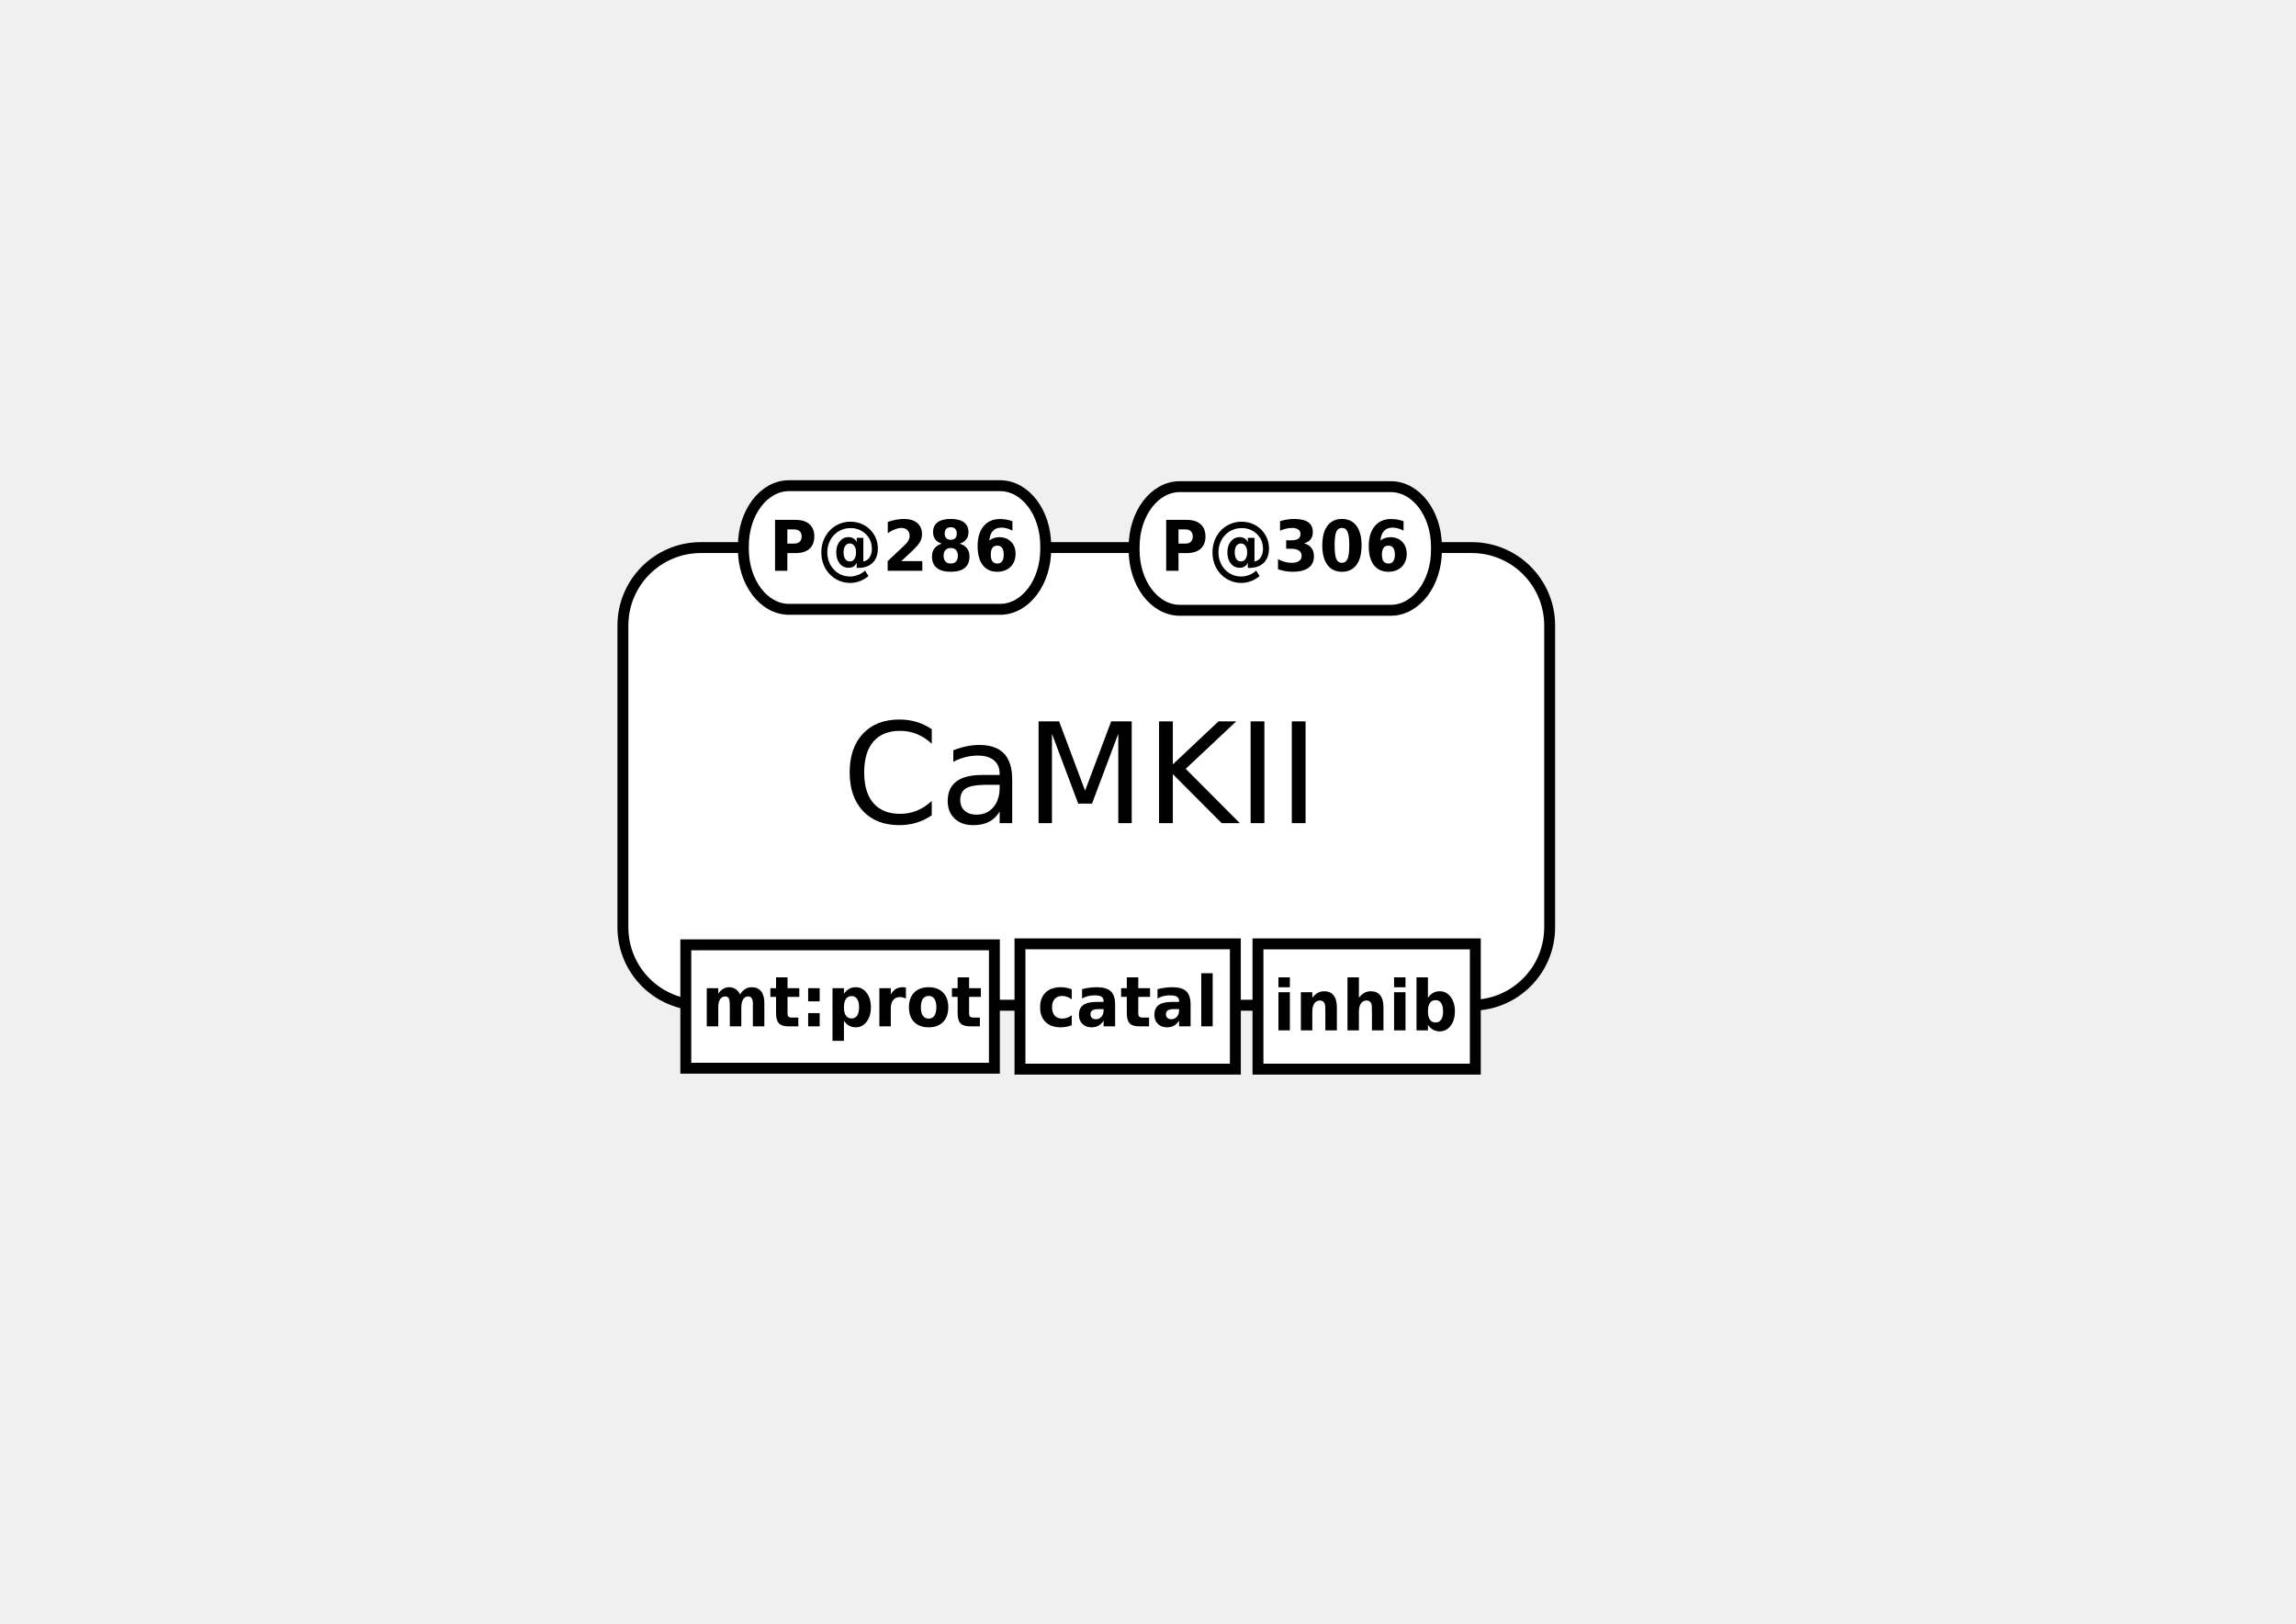
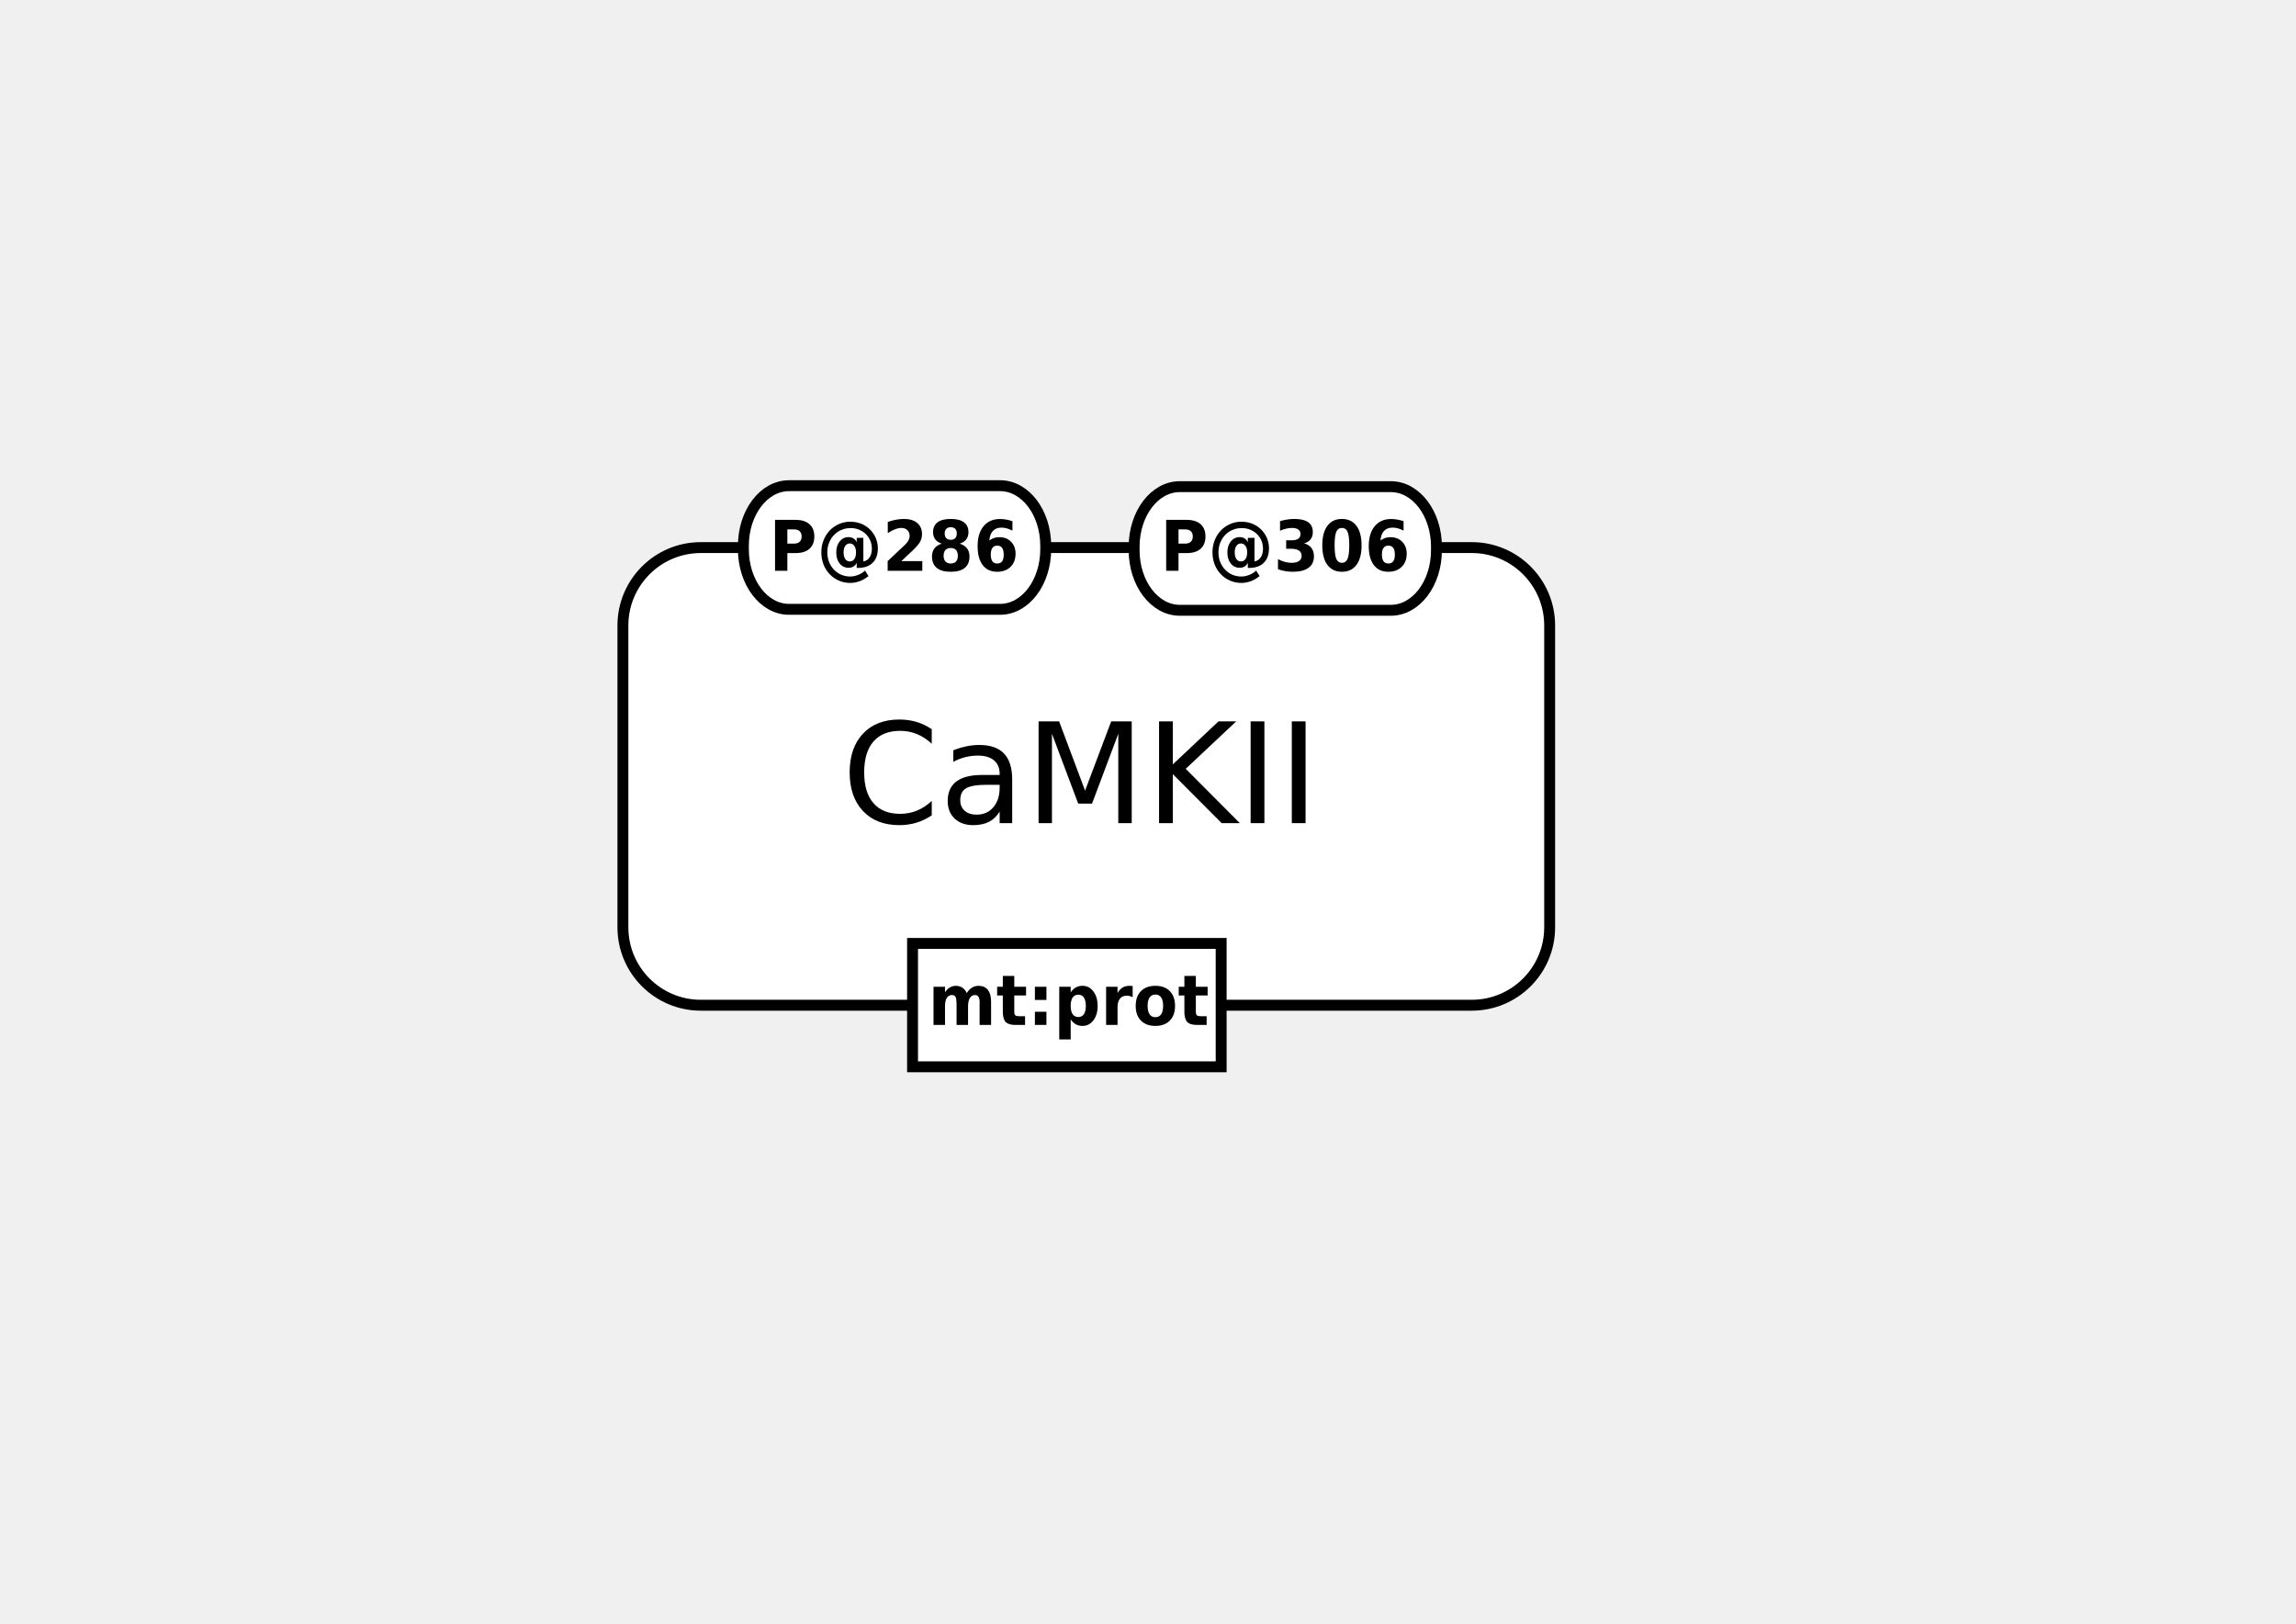
<svg xmlns="http://www.w3.org/2000/svg" width="1052.362" height="744.094" id="svg2" version="1.0">
  <defs id="defs4">
    <marker orient="auto" refY="0.0" refX="0.0" id="Arrow1Mend" style="overflow:visible;">
      <path id="path4249" d="M 0.0,0.0 L 5.0,-5.0 L -12.5,0.0 L 5.0,5.0 L 0.0,0.0 z " style="fill-rule:evenodd;stroke:#000000;stroke-width:1.0pt;marker-start:none;" transform="scale(0.4) rotate(180) translate(10,0)" />
    </marker>
    <marker orient="auto" refY="0.0" refX="0.0" id="StopM" style="overflow:visible">
      <path id="path4148" d="M 0.0,5.65 L 0.0,-5.65" style="fill:none;fill-opacity:0.75;fill-rule:evenodd;stroke:#000000;stroke-width:1.0pt" transform="scale(0.4)" />
    </marker>
    <marker orient="auto" refY="0.0" refX="0.0" id="StopL" style="overflow:visible">
      <path id="path4151" d="M 0.0,5.65 L 0.0,-5.65" style="fill:none;fill-opacity:0.75;fill-rule:evenodd;stroke:#000000;stroke-width:1.0pt" transform="scale(0.8)" />
    </marker>
    <marker orient="auto" refY="0.0" refX="0.0" id="TriangleOutL" style="overflow:visible">
      <path id="path4160" d="M 5.77,0.0 L -2.88,5.0 L -2.88,-5.0 L 5.77,0.0 z " style="fill-rule:evenodd;stroke:#000000;stroke-width:1.0pt;marker-start:none" transform="scale(0.8)" />
    </marker>
    <marker orient="auto" refY="0.0" refX="0.0" id="Arrow2Lend" style="overflow:visible;">
      <path id="path4237" style="font-size:12.0;fill-rule:evenodd;stroke-width:0.625;stroke-linejoin:round;" d="M 8.719,4.034 L -2.207,0.016 L 8.719,-4.002 C 6.973,-1.63 6.983,1.616 8.719,4.034 z " transform="scale(1.1) rotate(180) translate(1,0)" />
    </marker>
    <marker orient="auto" refY="0.0" refX="0.0" id="Arrow1Lend" style="overflow:visible;">
      <path id="path4255" d="M 0.0,0.0 L 5.0,-5.0 L -12.5,0.0 L 5.0,5.0 L 0.0,0.0 z " style="fill-rule:evenodd;stroke:#000000;stroke-width:1.0pt;marker-start:none;" transform="scale(0.8) rotate(180) translate(12.5,0)" />
    </marker>
  </defs>
  <g id="layer1">
    <rect rx="35.714" style="fill:#ffffff;fill-opacity:1;fill-rule:nonzero;stroke:#000000;stroke-width:5;stroke-miterlimit:4;stroke-dasharray:none;stroke-opacity:1" id="rect1933" width="424.77" height="209.727" x="285.508" y="250.942" ry="35.714" />
    <text xml:space="preserve" style="font-size:12px;font-style:normal;font-weight:normal;fill:#000000;fill-opacity:1;stroke:none;stroke-width:1px;stroke-linecap:butt;stroke-linejoin:miter;stroke-opacity:1;font-family:Bitstream Vera Sans" x="385.843" y="377.234" id="text2850">
      <tspan id="tspan2852" x="385.843" y="377.234" style="font-size:64px">CaMKII</tspan>
    </text>
    <rect rx="20.905" ry="27.541" y="222.58" x="340.729" height="56.655" width="138.572" id="rect7372" style="opacity:1;fill:#ffffff;fill-opacity:1;fill-rule:evenodd;stroke:#000000;stroke-width:5;stroke-miterlimit:4;stroke-opacity:1;stroke-dasharray:none;stroke-dashoffset:0" />
    <text xml:space="preserve" style="font-size:11.619px;font-style:normal;font-weight:normal;fill:#000000;fill-opacity:1;stroke:none;stroke-width:1px;stroke-linecap:butt;stroke-linejoin:miter;stroke-opacity:1;font-family:Bitstream Vera Sans" x="364.032" y="253.271" id="text3063" transform="scale(0.9682781,1.032761)">
      <tspan id="tspan3065" x="364.032" y="253.271" style="font-size:30.984px;font-weight:bold">P@286</tspan>
    </text>
-     <rect style="opacity:1;fill:#ffffff;fill-opacity:1;fill-rule:nonzero;stroke:#000000;stroke-width:5;stroke-linecap:round;stroke-miterlimit:4;stroke-dasharray:none;stroke-dashoffset:0;stroke-opacity:1" id="rect1932" width="98.719" height="57.425" x="467.502" y="432.539" rx="0" ry="27.857" />
-     <text xml:space="preserve" style="font-size:11.619px;font-style:normal;font-weight:normal;fill:#000000;fill-opacity:1;stroke:none;stroke-width:1px;stroke-linecap:butt;stroke-linejoin:miter;stroke-opacity:1;font-family:Bitstream Vera Sans" x="491.024" y="455.416" id="text1936" transform="scale(0.9682781,1.032761)">
-       <tspan id="tspan1938" x="491.024" y="455.416" style="font-size:30.984px;font-weight:bold">catal</tspan>
-     </text>
-     <rect ry="27.857" rx="0" y="432.55" x="576.584" height="57.404" width="99.626" id="rect2143" style="opacity:1;fill:#ffffff;fill-opacity:1;fill-rule:nonzero;stroke:#000000;stroke-width:5;stroke-linecap:round;stroke-miterlimit:4;stroke-dasharray:none;stroke-dashoffset:0;stroke-opacity:1" />
-     <text transform="scale(0.9682781,1.032761)" id="text2145" y="457.208" x="602.556" style="font-size:11.619px;font-style:normal;font-weight:normal;fill:#000000;fill-opacity:1;stroke:none;stroke-width:1px;stroke-linecap:butt;stroke-linejoin:miter;stroke-opacity:1;font-family:Bitstream Vera Sans" xml:space="preserve">
-       <tspan style="font-size:30.983px;font-weight:bold" y="457.208" x="602.556" id="tspan2147">inhib</tspan>
-     </text>
-     <rect ry="27.857" rx="0" y="432.982" x="314.33" height="56.539" width="141.448" id="rect4628" style="opacity:1;fill:#ffffff;fill-opacity:1;fill-rule:nonzero;stroke:#000000;stroke-width:5;stroke-linecap:round;stroke-miterlimit:4;stroke-dasharray:none;stroke-dashoffset:0;stroke-opacity:1" />
-     <text transform="scale(0.9682781,1.032761)" id="text4630" y="455.416" x="331.979" style="font-size:11.619px;font-style:normal;font-weight:normal;fill:#000000;fill-opacity:1;stroke:none;stroke-width:1px;stroke-linecap:butt;stroke-linejoin:miter;stroke-opacity:1;font-family:Bitstream Vera Sans" xml:space="preserve">
-       <tspan style="font-size:30.984px;font-weight:bold" y="455.416" x="331.979" id="tspan4632">mt:prot</tspan>
+     <rect ry="27.857" rx="0" y="432.341" x="418.264" height="56.539" width="141.448" id="rect4628" style="fill:#ffffff;fill-opacity:1;fill-rule:nonzero;stroke:#000000;stroke-width:5;stroke-linecap:round;stroke-miterlimit:4;stroke-opacity:1;stroke-dasharray:none;stroke-dashoffset:0" />
+     <text transform="scale(0.9682781,1.032761)" id="text4630" y="454.794" x="439.317" style="font-size:11.619px;font-style:normal;font-weight:normal;fill:#000000;fill-opacity:1;stroke:none;font-family:Bitstream Vera Sans" xml:space="preserve">
+       <tspan style="font-size:30.984px;font-weight:bold" y="454.794" x="439.317" id="tspan4632">mt:prot</tspan>
    </text>
    <rect style="opacity:1;fill:#ffffff;fill-opacity:1;fill-rule:evenodd;stroke:#000000;stroke-width:5;stroke-miterlimit:4;stroke-opacity:1;stroke-dasharray:none;stroke-dashoffset:0" id="rect2392" width="138.572" height="56.655" x="519.826" y="223.019" ry="27.541" rx="20.905" />
    <text transform="scale(0.9682781,1.032761)" id="text3157" y="253.271" x="549.184" style="font-size:11.619px;font-style:normal;font-weight:normal;fill:#000000;fill-opacity:1;stroke:none;font-family:Bitstream Vera Sans" xml:space="preserve">
      <tspan style="font-size:30.984px;font-weight:bold" y="253.271" x="549.184" id="tspan3159">P@306</tspan>
    </text>
  </g>
</svg>
